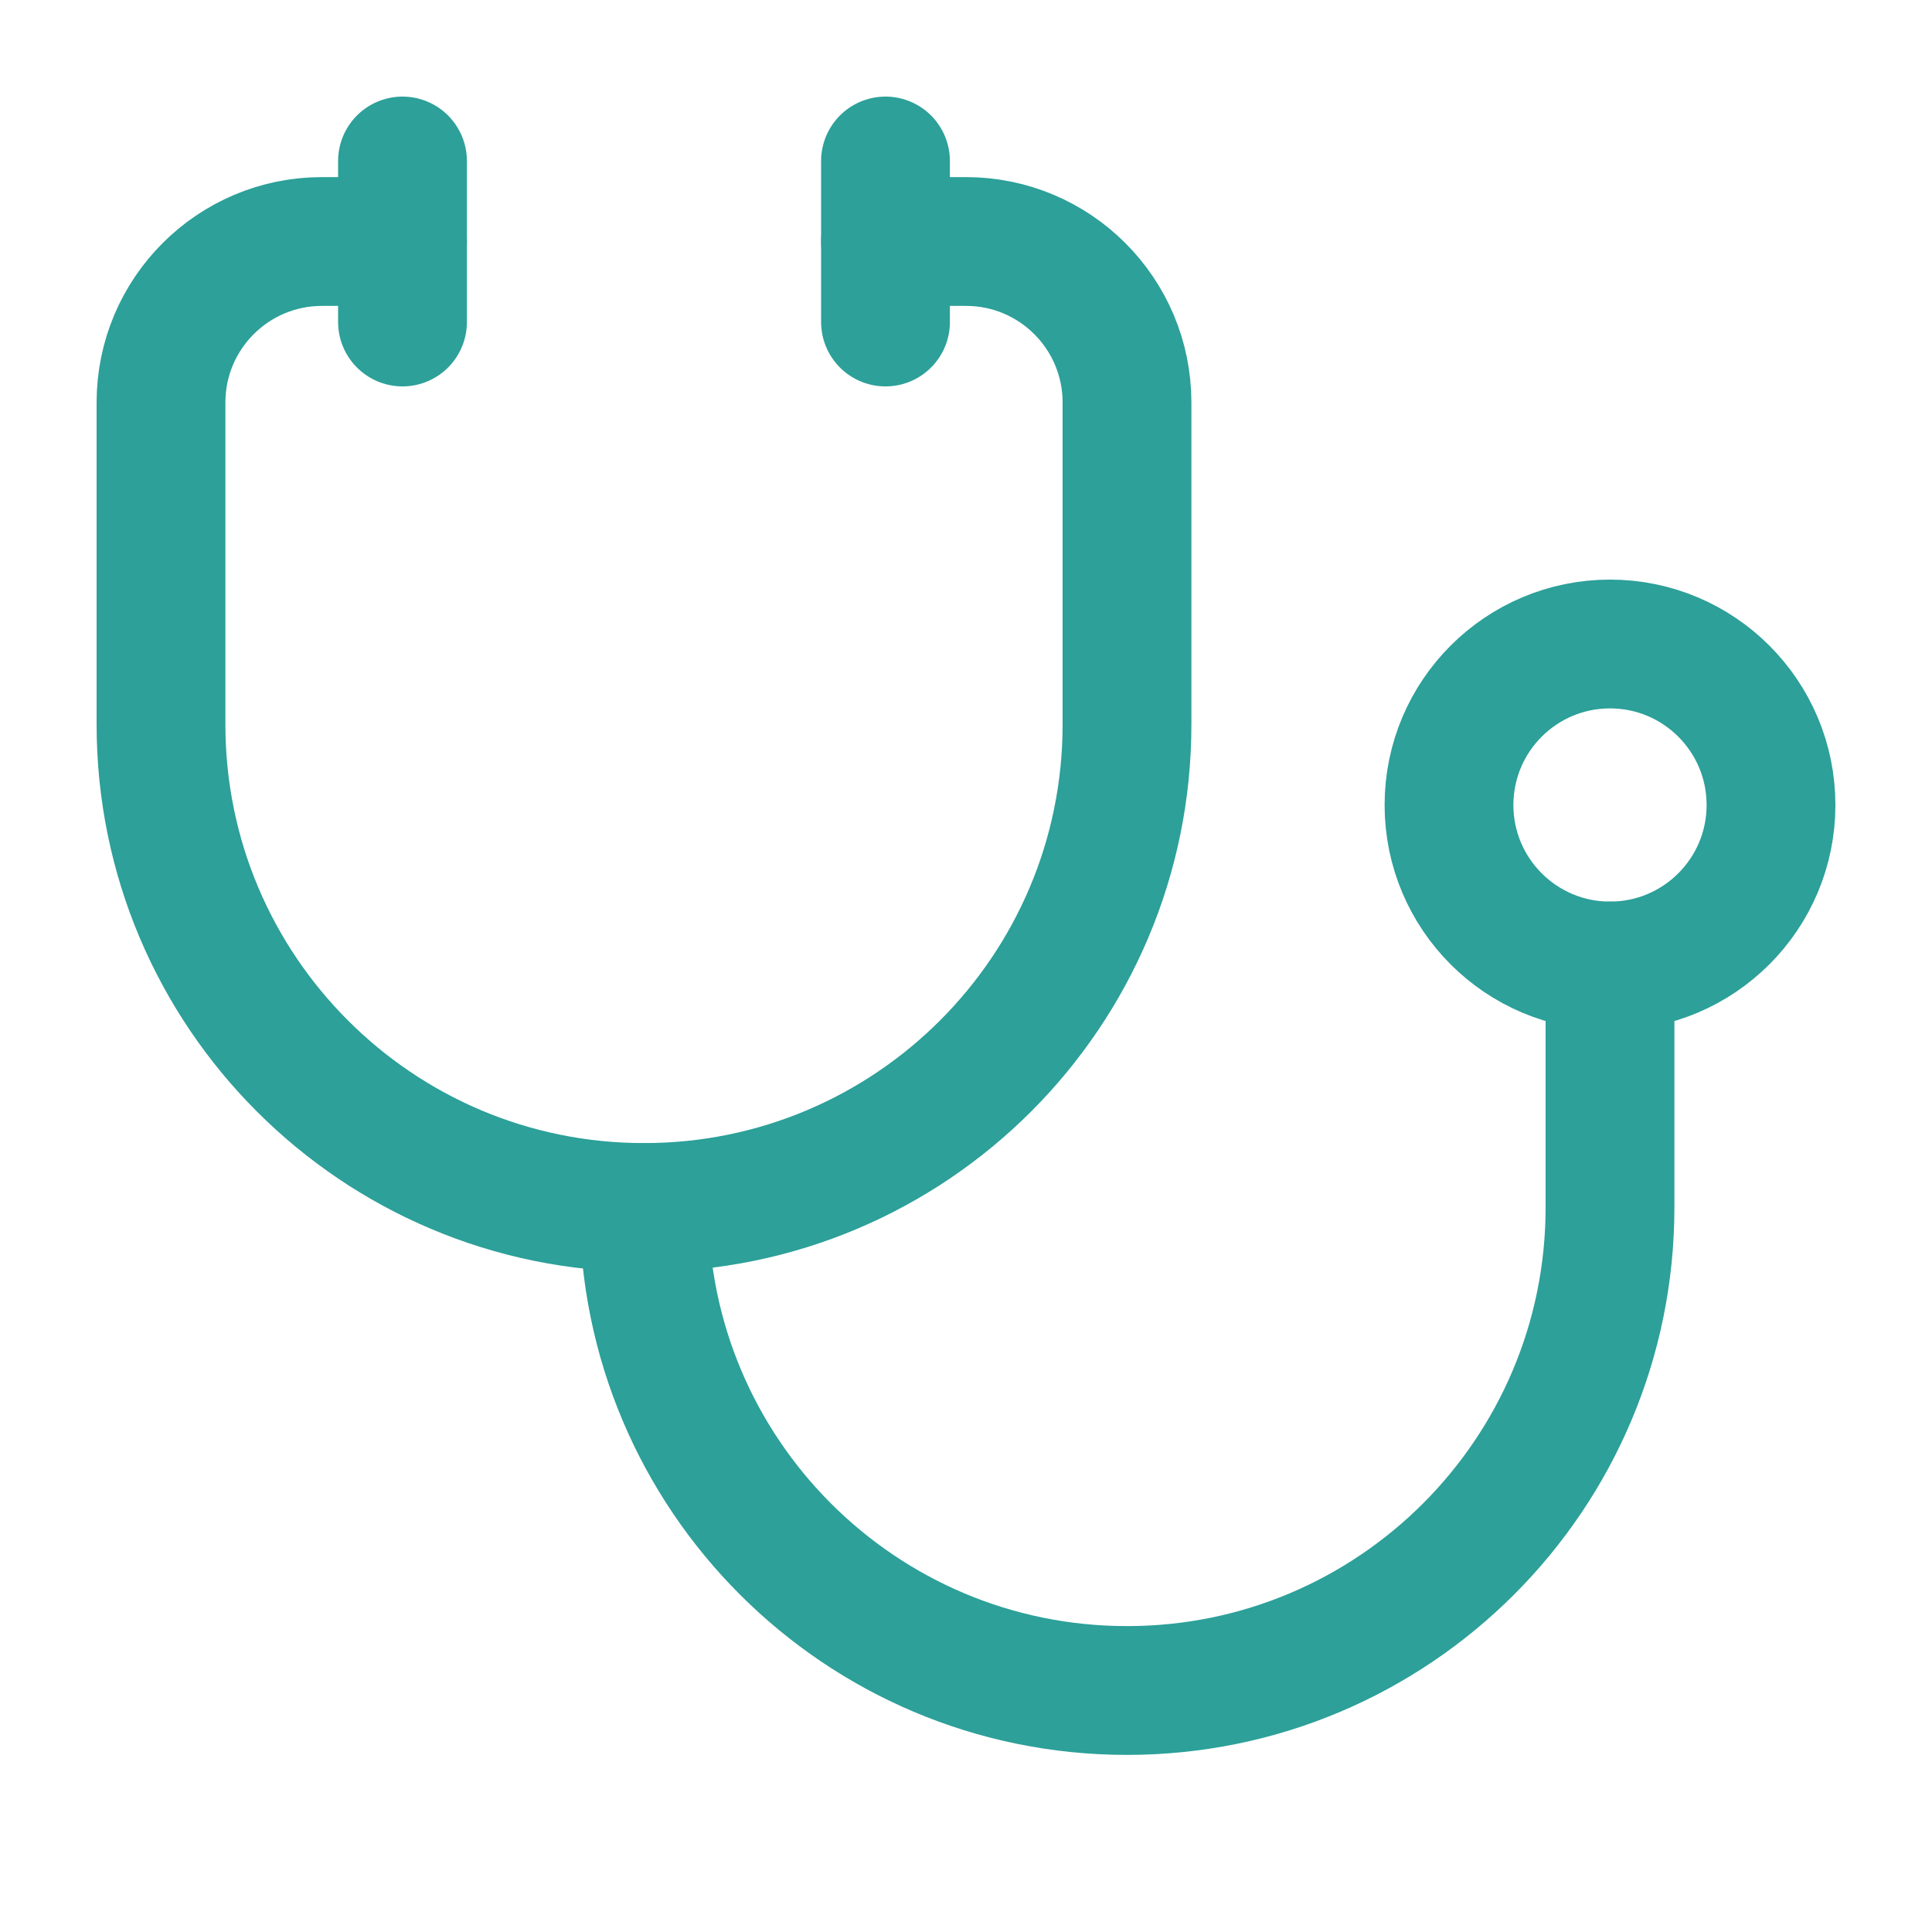
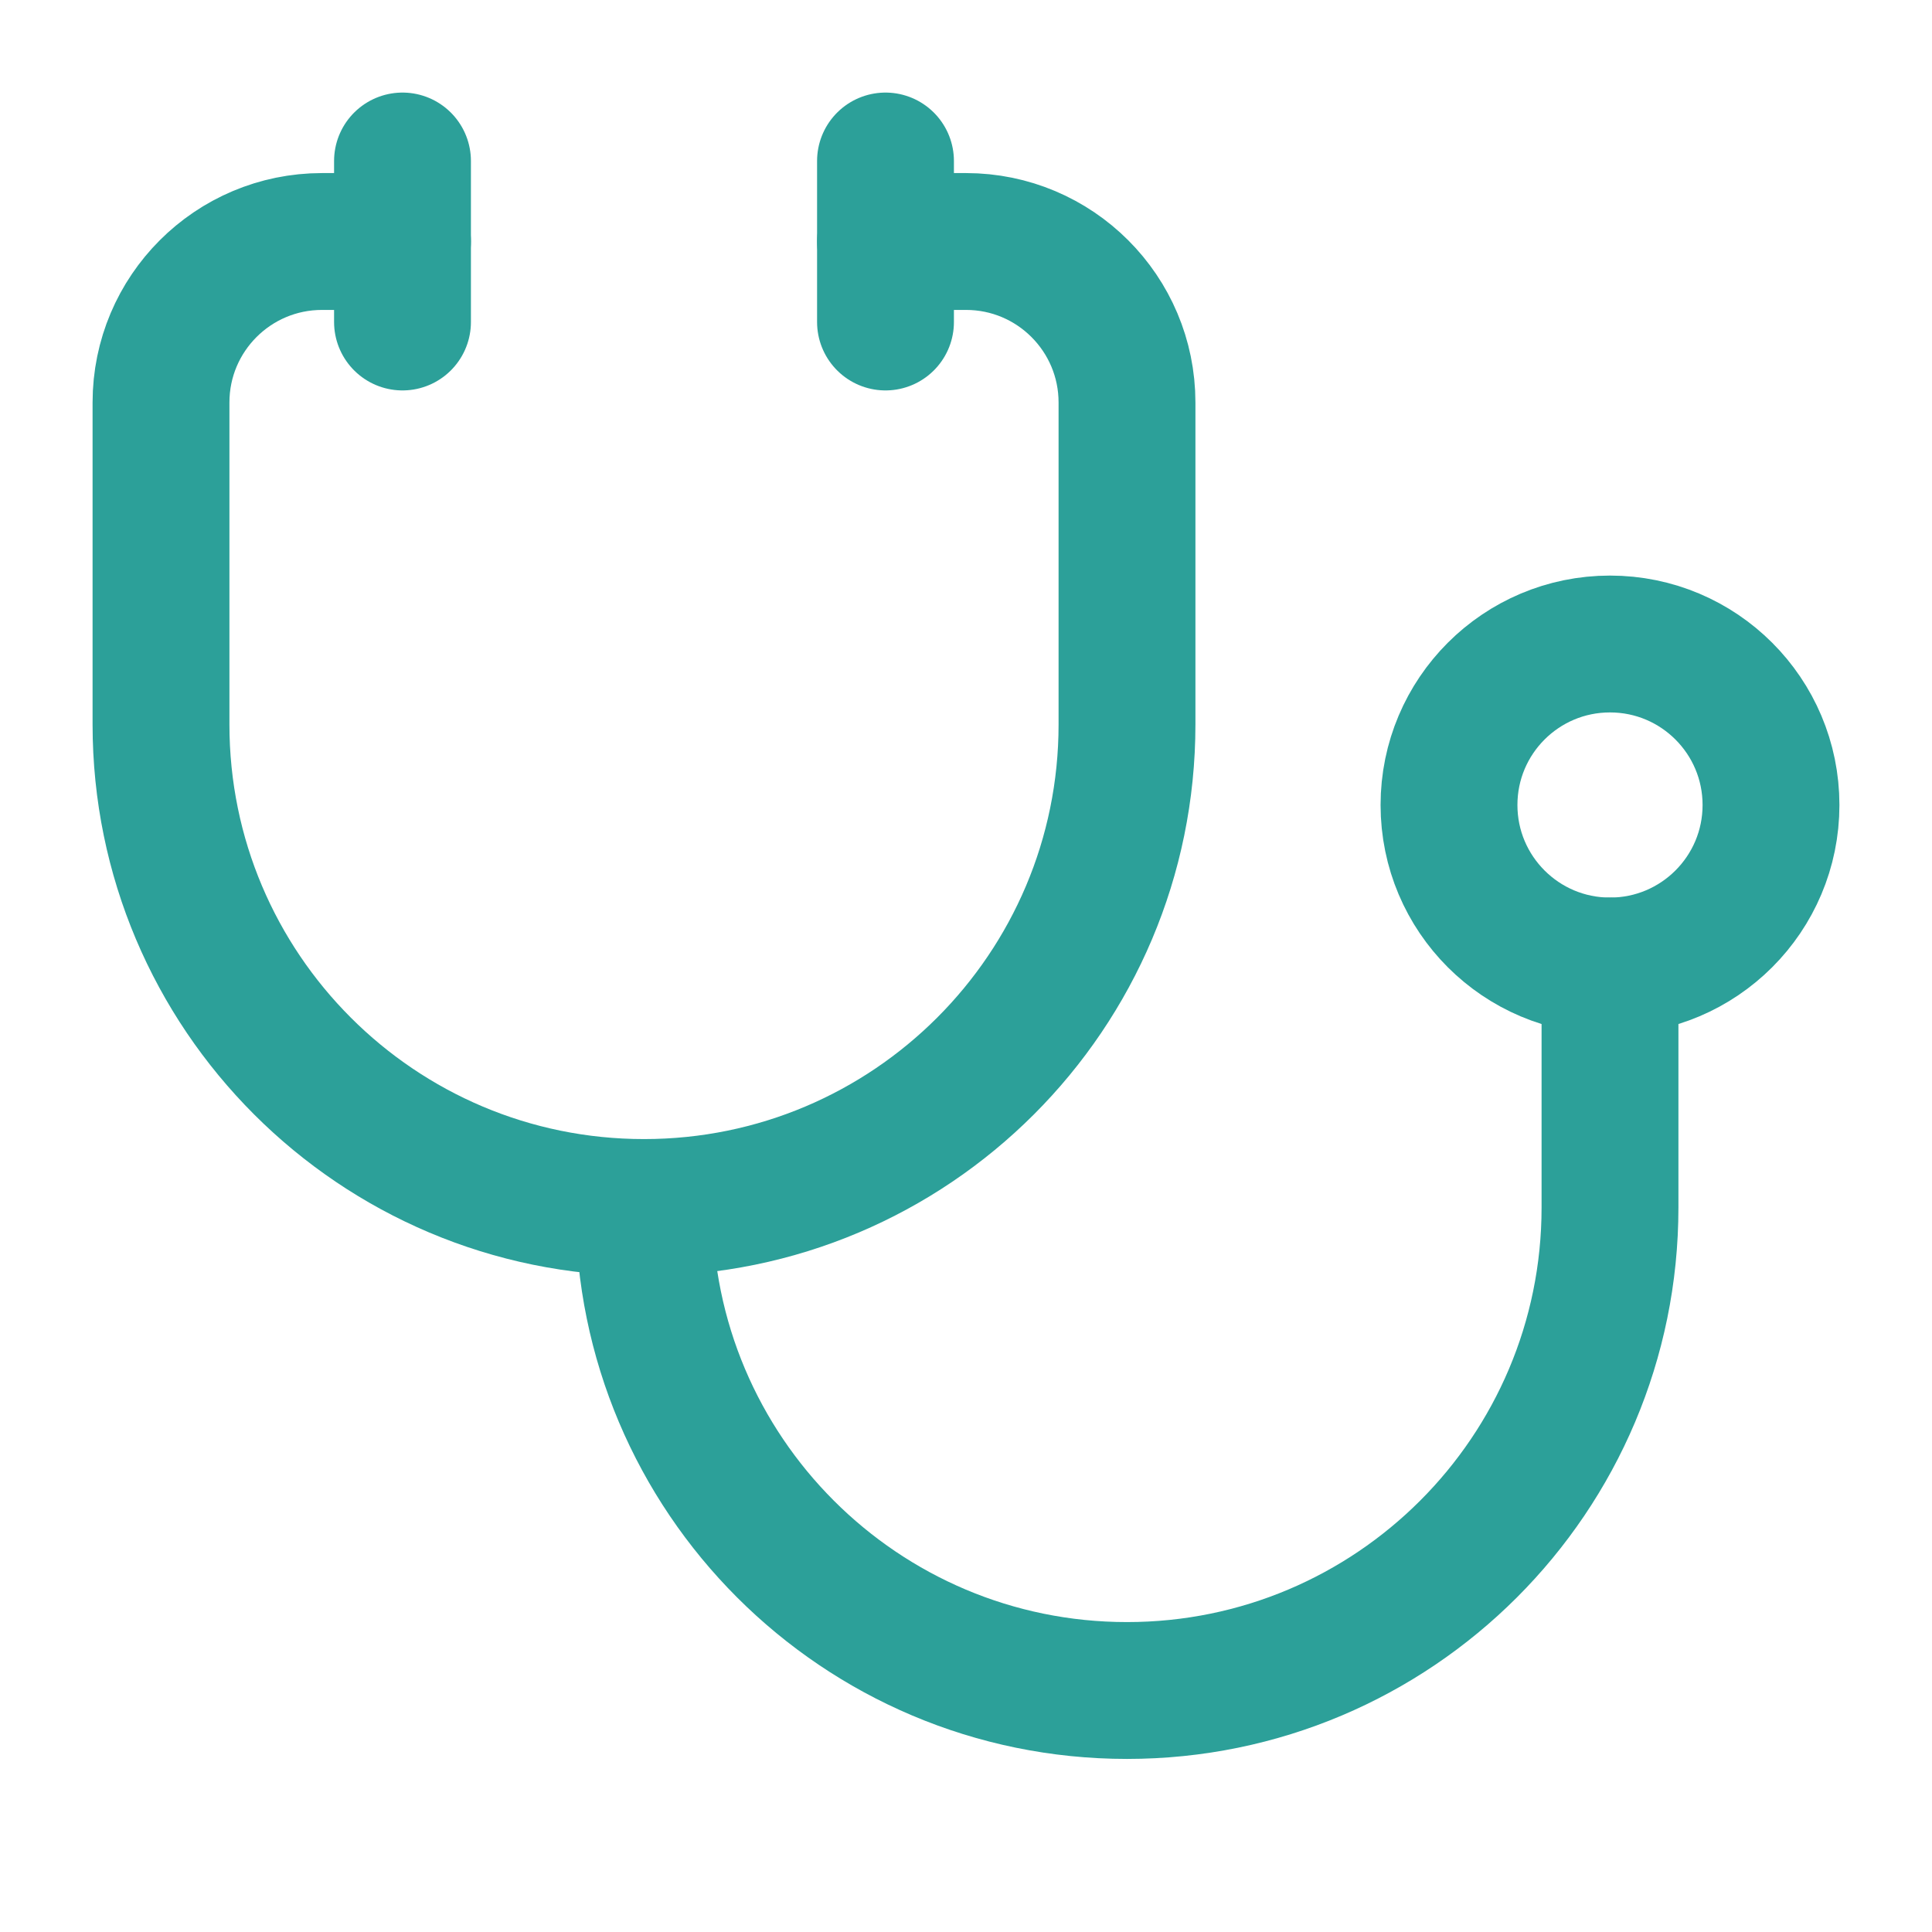
- <svg xmlns="http://www.w3.org/2000/svg" width="24" height="24" viewBox="0 0 24 24" fill="none" stroke="#2ca099" stroke-width="1.6" stroke-linecap="round" stroke-linejoin="round" class="lucide lucide-stethoscope">
+ <svg xmlns="http://www.w3.org/2000/svg" width="24" height="24" viewBox="0 0 24 24" fill="none" stroke="#2ca099" stroke-width="1.7" stroke-linecap="round" stroke-linejoin="round" class="lucide lucide-stethoscope">
  <path d="M11 2v2" />
  <path d="M5 2v2" />
  <path d="M5 3H4a2 2 0 0 0-2 2v4a6 6 0 0 0 12 0V5a2 2 0 0 0-2-2h-1" />
  <path d="M8 15a6 6 0 0 0 12 0v-3" />
  <circle cx="20" cy="10" r="2" />
</svg>
